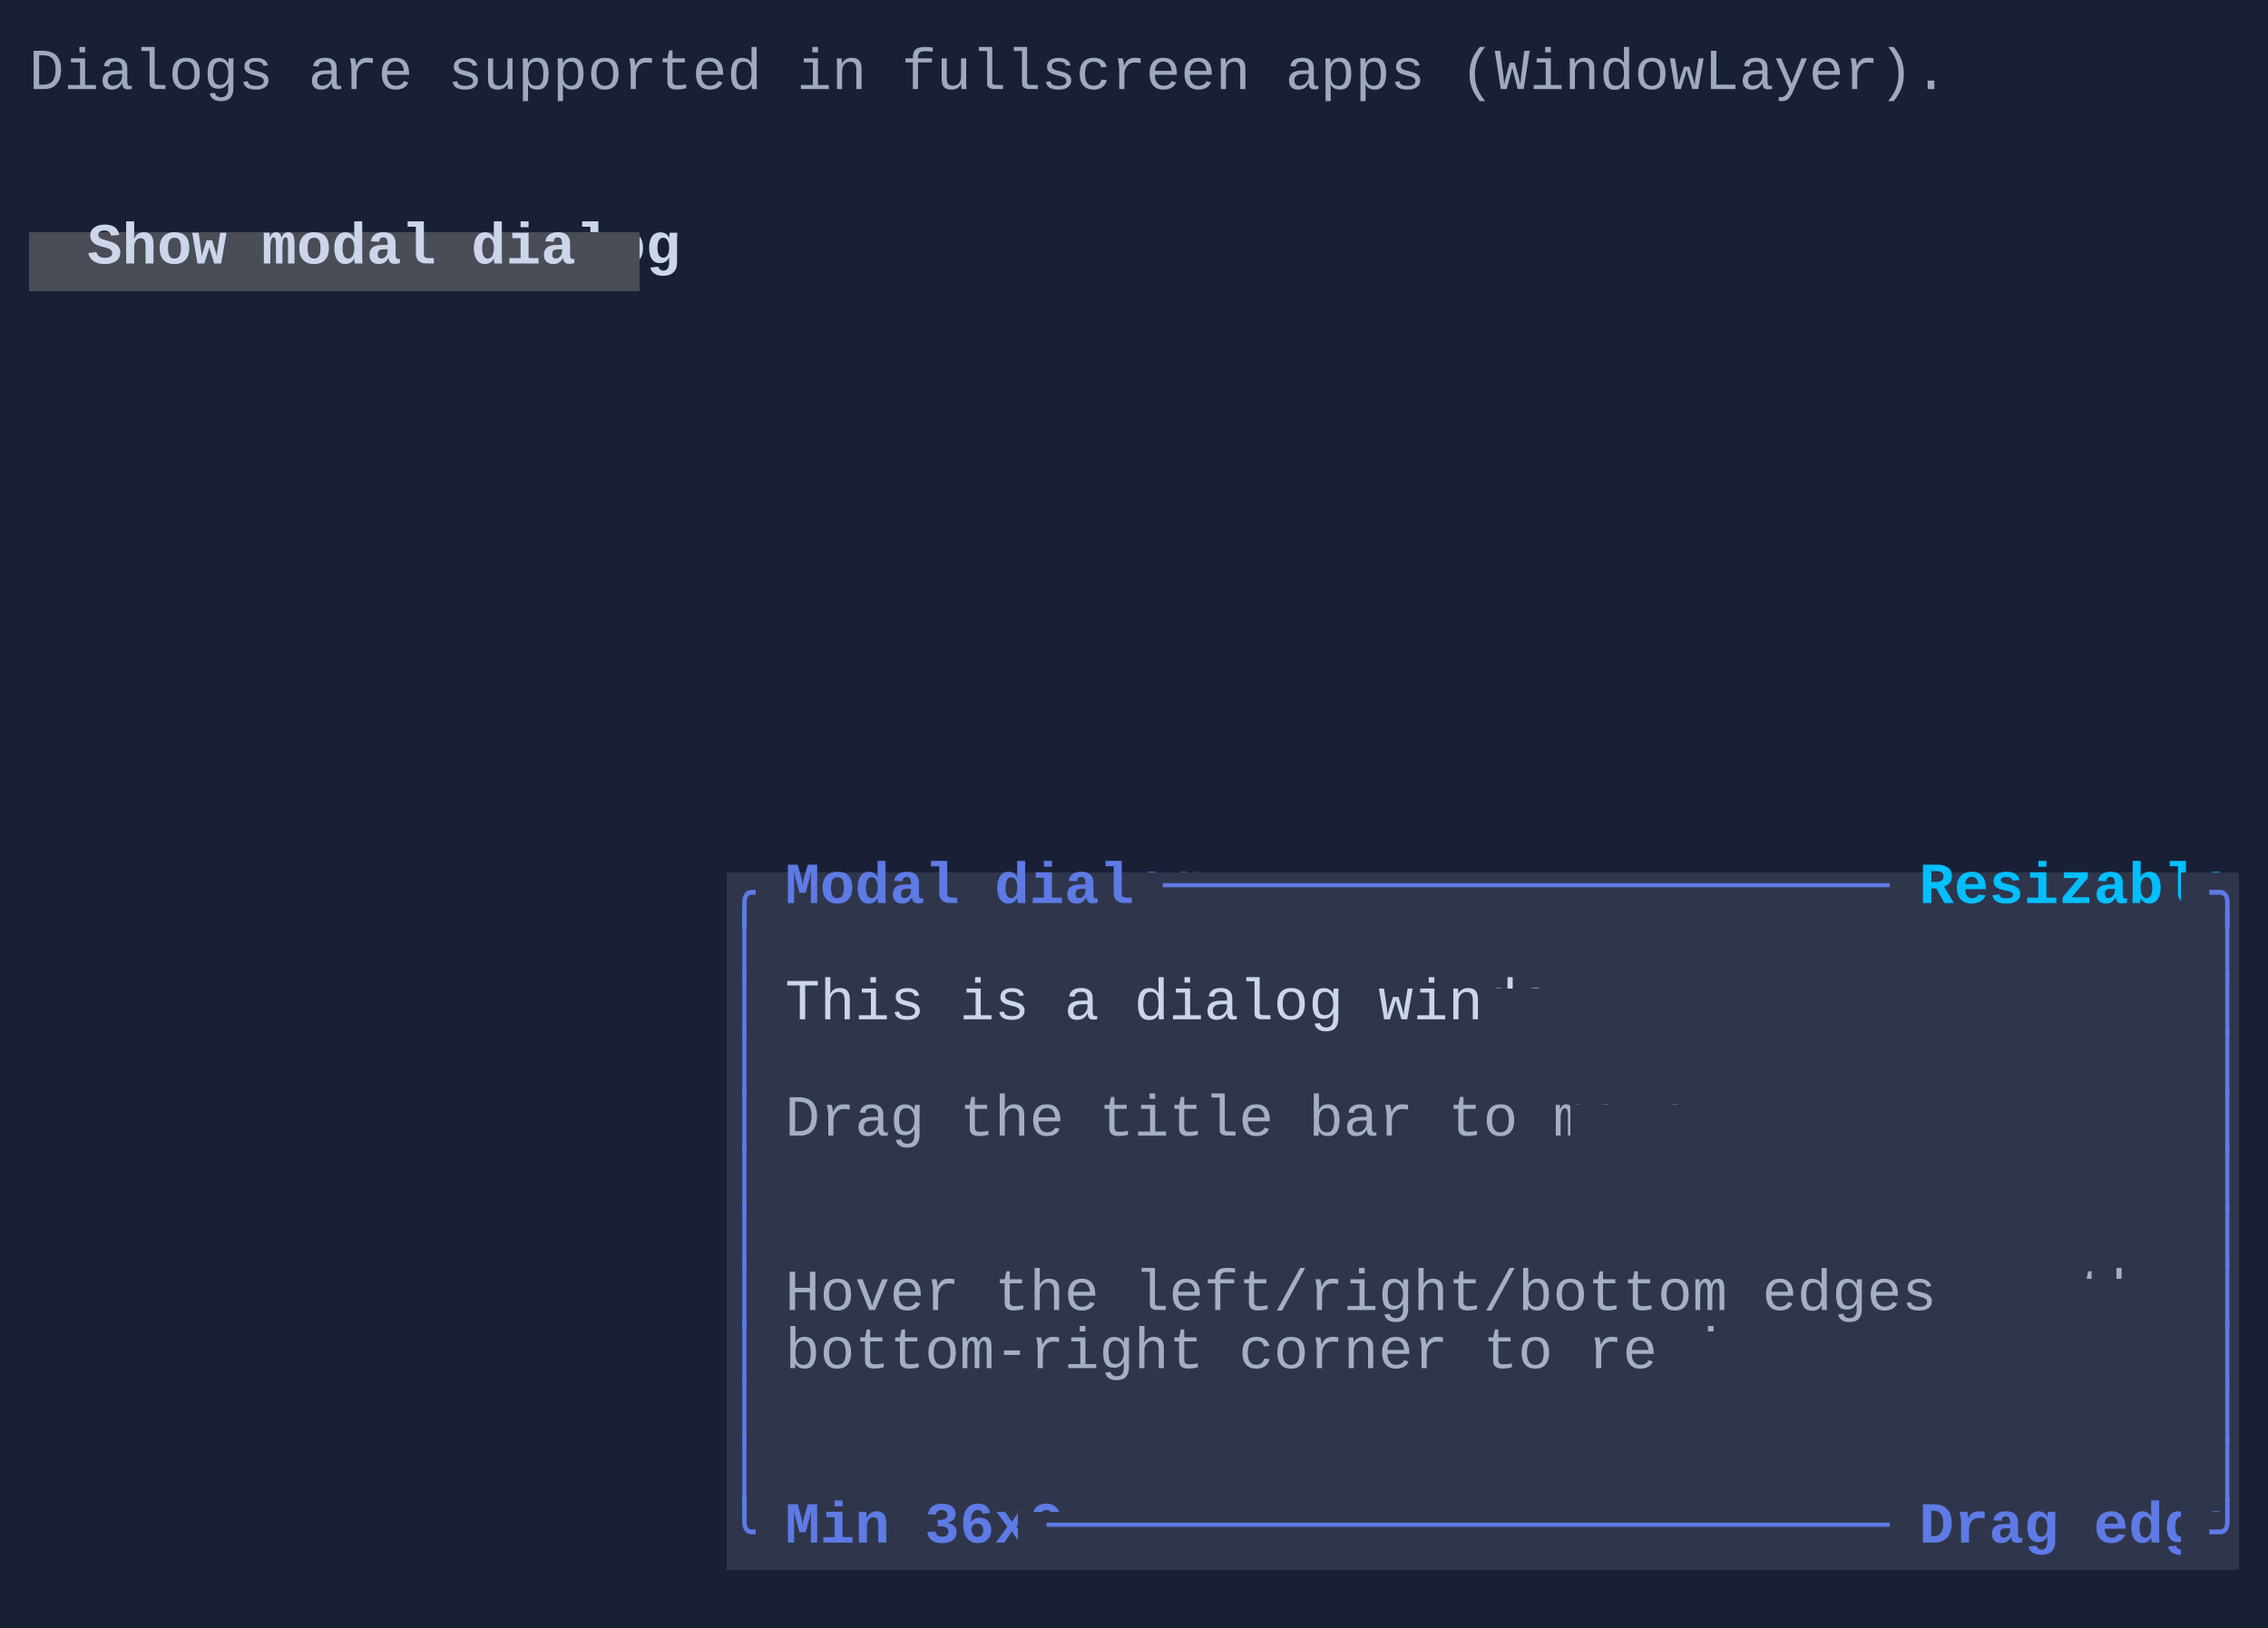
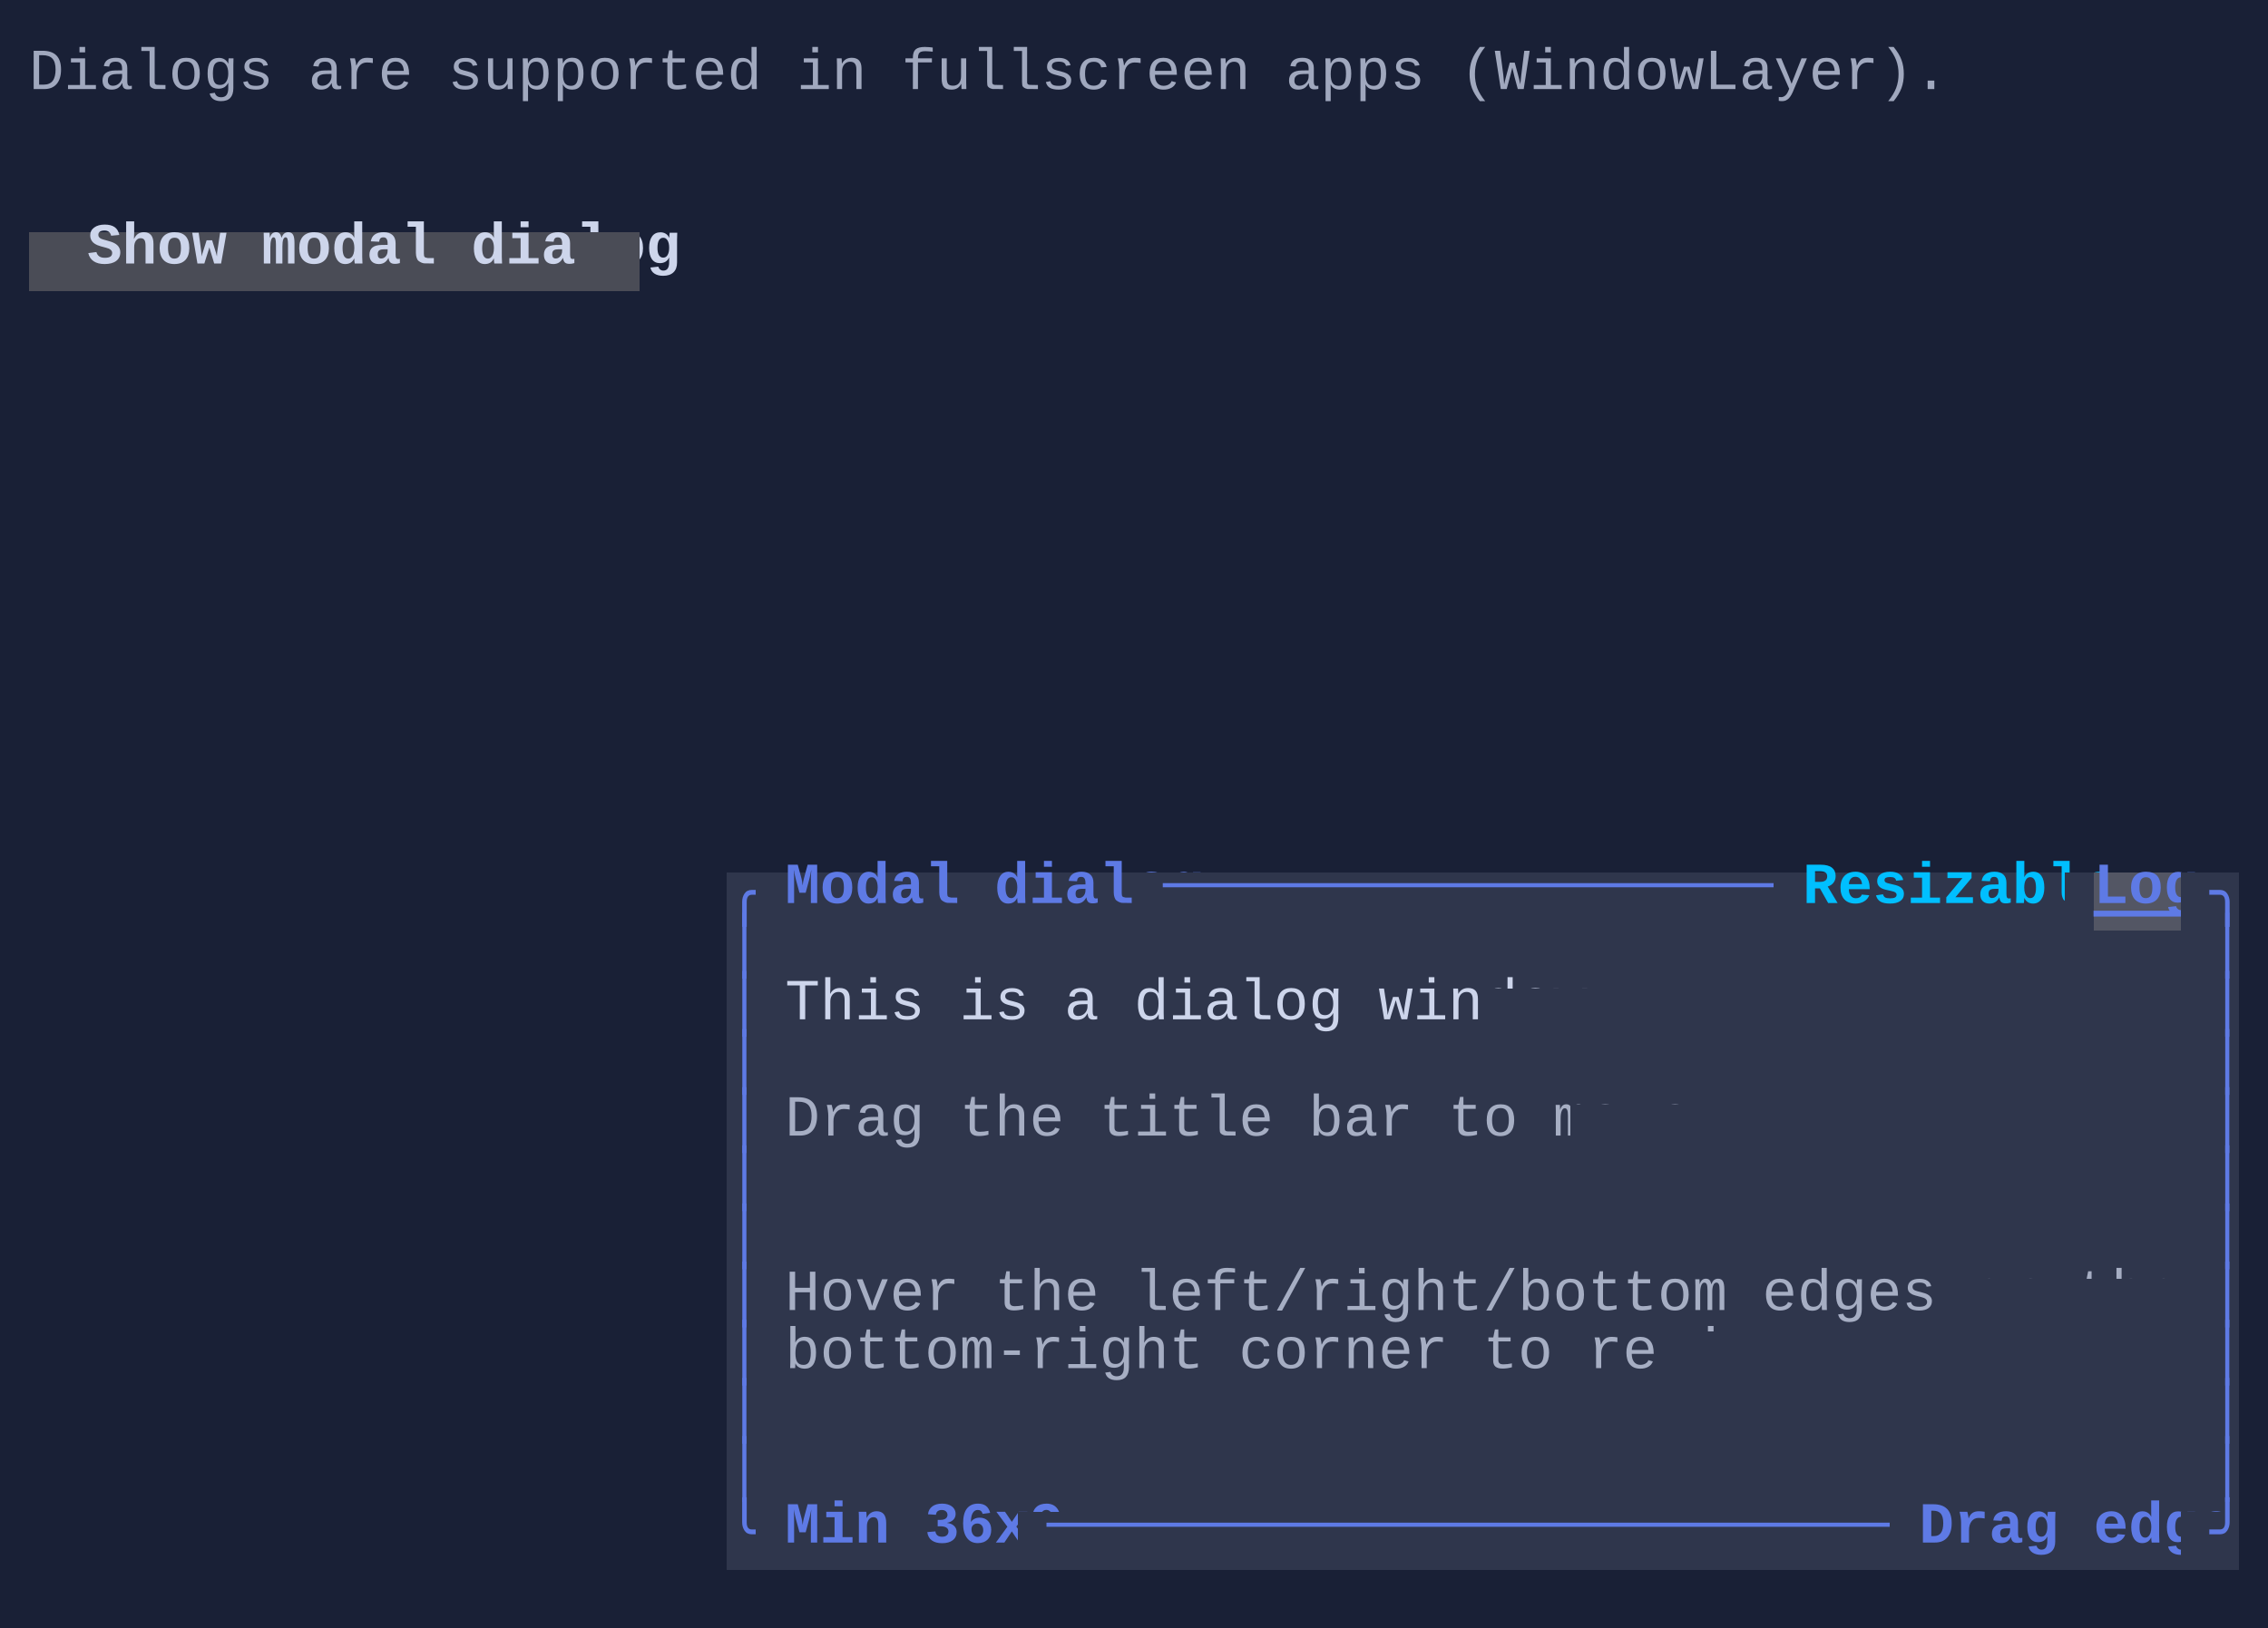
<svg xmlns="http://www.w3.org/2000/svg" viewBox="0 0 702 504" width="702" height="504" shape-rendering="crispEdges">
  <style>.t{font-family:ui-monospace, SFMono-Regular, Menlo, Monaco, Consolas, "Liberation Mono", "Courier New", monospace;font-size:18px;dominant-baseline:text-before-edge;white-space:pre;font-variant-ligatures:none;font-kerning:none;font-feature-settings:"liga" 0,"calt" 0;letter-spacing:0}</style>
  <rect x="0" y="0" width="702" height="504" fill="rgb(25,32,54)" />
  <text class="t" x="9" y="18" fill="rgb(205,213,235)" textLength="495" lengthAdjust="spacing" opacity="0.75" xml:space="preserve">Dialogs are supported in fullscreen apps (WindowLayer).</text>
  <rect x="9" y="72" width="18" height="18" fill="rgb(74,76,86)" />
  <rect x="27" y="72" width="153" height="18" fill="rgb(74,76,86)" />
  <text class="t" x="27" y="72" fill="rgb(205,213,235)" textLength="153" lengthAdjust="spacing" font-weight="700" xml:space="preserve">Show modal dialog</text>
  <rect x="180" y="72" width="18" height="18" fill="rgb(74,76,86)" />
  <rect x="225" y="270" width="9" height="18" fill="rgb(47,54,76)" />
  <text class="t" x="225" y="270" fill="rgb(94,122,229)" textLength="9" lengthAdjust="spacing" xml:space="preserve">╭</text>
  <rect x="234" y="270" width="9" height="18" fill="rgb(47,54,76)" />
  <rect x="243" y="270" width="108" height="18" fill="rgb(47,54,76)" />
  <text class="t" x="243" y="270" fill="rgb(94,122,229)" textLength="108" lengthAdjust="spacing" font-weight="700" xml:space="preserve">Modal dialog</text>
  <rect x="351" y="270" width="9" height="18" fill="rgb(47,54,76)" />
-   <rect x="360" y="270" width="225" height="18" fill="rgb(47,54,76)" />
-   <text class="t" x="360" y="270" fill="rgb(94,122,229)" textLength="225" lengthAdjust="spacing" xml:space="preserve">─────────────────────────</text>
-   <rect x="585" y="270" width="9" height="18" fill="rgb(47,54,76)" />
-   <rect x="594" y="270" width="81" height="18" fill="rgb(47,54,76)" />
-   <text class="t" x="594" y="270" fill="rgb(0,191,255)" textLength="81" lengthAdjust="spacing" font-weight="700" xml:space="preserve">Resizable</text>
+   <rect x="360" y="270" width="189" height="18" fill="rgb(47,54,76)" />
+   <text class="t" x="360" y="270" fill="rgb(94,122,229)" textLength="189" lengthAdjust="spacing" xml:space="preserve">─────────────────────</text>
+   <rect x="549" y="270" width="9" height="18" fill="rgb(47,54,76)" />
+   <rect x="558" y="270" width="81" height="18" fill="rgb(47,54,76)" />
+   <text class="t" x="558" y="270" fill="rgb(0,191,255)" textLength="81" lengthAdjust="spacing" font-weight="700" xml:space="preserve">Resizable</text>
+   <rect x="639" y="270" width="9" height="18" fill="rgb(47,54,76)" />
+   <rect x="648" y="270" width="27" height="18" fill="rgb(83,86,100)" />
+   <text class="t" x="648" y="270" fill="rgb(94,122,229)" textLength="27" lengthAdjust="spacing" font-weight="700" text-decoration="underline" xml:space="preserve">Log</text>
  <rect x="675" y="270" width="9" height="18" fill="rgb(47,54,76)" />
  <rect x="684" y="270" width="9" height="18" fill="rgb(47,54,76)" />
  <text class="t" x="684" y="270" fill="rgb(94,122,229)" textLength="9" lengthAdjust="spacing" xml:space="preserve">╮</text>
  <rect x="225" y="288" width="9" height="18" fill="rgb(47,54,76)" />
  <text class="t" x="225" y="288" fill="rgb(94,122,229)" textLength="9" lengthAdjust="spacing" xml:space="preserve">│</text>
  <rect x="234" y="288" width="450" height="18" fill="rgb(47,54,76)" />
  <rect x="684" y="288" width="9" height="18" fill="rgb(47,54,76)" />
  <text class="t" x="684" y="288" fill="rgb(94,122,229)" textLength="9" lengthAdjust="spacing" xml:space="preserve">│</text>
  <rect x="225" y="306" width="9" height="18" fill="rgb(47,54,76)" />
  <text class="t" x="225" y="306" fill="rgb(94,122,229)" textLength="9" lengthAdjust="spacing" xml:space="preserve">│</text>
  <rect x="234" y="306" width="9" height="18" fill="rgb(47,54,76)" />
  <rect x="243" y="306" width="216" height="18" fill="rgb(47,54,76)" />
  <text class="t" x="243" y="306" fill="rgb(205,213,235)" textLength="216" lengthAdjust="spacing" xml:space="preserve">This is a dialog window.</text>
  <rect x="459" y="306" width="225" height="18" fill="rgb(47,54,76)" />
  <rect x="684" y="306" width="9" height="18" fill="rgb(47,54,76)" />
  <text class="t" x="684" y="306" fill="rgb(94,122,229)" textLength="9" lengthAdjust="spacing" xml:space="preserve">│</text>
  <rect x="225" y="324" width="9" height="18" fill="rgb(47,54,76)" />
  <text class="t" x="225" y="324" fill="rgb(94,122,229)" textLength="9" lengthAdjust="spacing" xml:space="preserve">│</text>
  <rect x="234" y="324" width="450" height="18" fill="rgb(47,54,76)" />
  <rect x="684" y="324" width="9" height="18" fill="rgb(47,54,76)" />
  <text class="t" x="684" y="324" fill="rgb(94,122,229)" textLength="9" lengthAdjust="spacing" xml:space="preserve">│</text>
  <rect x="225" y="342" width="9" height="18" fill="rgb(47,54,76)" />
  <text class="t" x="225" y="342" fill="rgb(94,122,229)" textLength="9" lengthAdjust="spacing" xml:space="preserve">│</text>
  <rect x="234" y="342" width="9" height="18" fill="rgb(47,54,76)" />
  <rect x="243" y="342" width="243" height="18" fill="rgb(47,54,76)" />
  <text class="t" x="243" y="342" fill="rgb(205,213,235)" textLength="243" lengthAdjust="spacing" opacity="0.75" xml:space="preserve">Drag the title bar to move.</text>
  <rect x="486" y="342" width="198" height="18" fill="rgb(47,54,76)" />
  <rect x="684" y="342" width="9" height="18" fill="rgb(47,54,76)" />
  <text class="t" x="684" y="342" fill="rgb(94,122,229)" textLength="9" lengthAdjust="spacing" xml:space="preserve">│</text>
  <rect x="225" y="360" width="9" height="18" fill="rgb(47,54,76)" />
  <text class="t" x="225" y="360" fill="rgb(94,122,229)" textLength="9" lengthAdjust="spacing" xml:space="preserve">│</text>
  <rect x="234" y="360" width="450" height="18" fill="rgb(47,54,76)" />
  <rect x="684" y="360" width="9" height="18" fill="rgb(47,54,76)" />
  <text class="t" x="684" y="360" fill="rgb(94,122,229)" textLength="9" lengthAdjust="spacing" xml:space="preserve">│</text>
  <rect x="225" y="378" width="9" height="18" fill="rgb(47,54,76)" />
  <text class="t" x="225" y="378" fill="rgb(94,122,229)" textLength="9" lengthAdjust="spacing" xml:space="preserve">│</text>
  <rect x="234" y="378" width="450" height="18" fill="rgb(47,54,76)" />
  <rect x="684" y="378" width="9" height="18" fill="rgb(47,54,76)" />
  <text class="t" x="684" y="378" fill="rgb(94,122,229)" textLength="9" lengthAdjust="spacing" xml:space="preserve">│</text>
  <rect x="225" y="396" width="9" height="18" fill="rgb(47,54,76)" />
  <text class="t" x="225" y="396" fill="rgb(94,122,229)" textLength="9" lengthAdjust="spacing" xml:space="preserve">│</text>
  <rect x="234" y="396" width="9" height="18" fill="rgb(47,54,76)" />
  <rect x="243" y="396" width="360" height="18" fill="rgb(47,54,76)" />
  <text class="t" x="243" y="396" fill="rgb(205,213,235)" textLength="360" lengthAdjust="spacing" opacity="0.75" xml:space="preserve">Hover the left/right/bottom edges or the</text>
  <rect x="603" y="396" width="81" height="18" fill="rgb(47,54,76)" />
  <rect x="684" y="396" width="9" height="18" fill="rgb(47,54,76)" />
  <text class="t" x="684" y="396" fill="rgb(94,122,229)" textLength="9" lengthAdjust="spacing" xml:space="preserve">│</text>
  <rect x="225" y="414" width="9" height="18" fill="rgb(47,54,76)" />
  <text class="t" x="225" y="414" fill="rgb(94,122,229)" textLength="9" lengthAdjust="spacing" xml:space="preserve">│</text>
  <rect x="234" y="414" width="9" height="18" fill="rgb(47,54,76)" />
  <rect x="243" y="414" width="270" height="18" fill="rgb(47,54,76)" />
  <text class="t" x="243" y="414" fill="rgb(205,213,235)" textLength="270" lengthAdjust="spacing" opacity="0.75" xml:space="preserve">bottom-right corner to resize.</text>
  <rect x="513" y="414" width="171" height="18" fill="rgb(47,54,76)" />
  <rect x="684" y="414" width="9" height="18" fill="rgb(47,54,76)" />
  <text class="t" x="684" y="414" fill="rgb(94,122,229)" textLength="9" lengthAdjust="spacing" xml:space="preserve">│</text>
  <rect x="225" y="432" width="9" height="18" fill="rgb(47,54,76)" />
  <text class="t" x="225" y="432" fill="rgb(94,122,229)" textLength="9" lengthAdjust="spacing" xml:space="preserve">│</text>
  <rect x="234" y="432" width="450" height="18" fill="rgb(47,54,76)" />
  <rect x="684" y="432" width="9" height="18" fill="rgb(47,54,76)" />
  <text class="t" x="684" y="432" fill="rgb(94,122,229)" textLength="9" lengthAdjust="spacing" xml:space="preserve">│</text>
  <rect x="225" y="450" width="9" height="18" fill="rgb(47,54,76)" />
  <text class="t" x="225" y="450" fill="rgb(94,122,229)" textLength="9" lengthAdjust="spacing" xml:space="preserve">│</text>
  <rect x="234" y="450" width="450" height="18" fill="rgb(47,54,76)" />
  <rect x="684" y="450" width="9" height="18" fill="rgb(47,54,76)" />
  <text class="t" x="684" y="450" fill="rgb(94,122,229)" textLength="9" lengthAdjust="spacing" xml:space="preserve">│</text>
  <rect x="225" y="468" width="9" height="18" fill="rgb(47,54,76)" />
  <text class="t" x="225" y="468" fill="rgb(94,122,229)" textLength="9" lengthAdjust="spacing" xml:space="preserve">╰</text>
  <rect x="234" y="468" width="9" height="18" fill="rgb(47,54,76)" />
  <rect x="243" y="468" width="72" height="18" fill="rgb(47,54,76)" />
  <text class="t" x="243" y="468" fill="rgb(94,122,229)" textLength="72" lengthAdjust="spacing" font-weight="700" xml:space="preserve">Min 36x9</text>
  <rect x="315" y="468" width="9" height="18" fill="rgb(47,54,76)" />
  <rect x="324" y="468" width="261" height="18" fill="rgb(47,54,76)" />
  <text class="t" x="324" y="468" fill="rgb(94,122,229)" textLength="261" lengthAdjust="spacing" xml:space="preserve">─────────────────────────────</text>
  <rect x="585" y="468" width="9" height="18" fill="rgb(47,54,76)" />
  <rect x="594" y="468" width="81" height="18" fill="rgb(47,54,76)" />
  <text class="t" x="594" y="468" fill="rgb(94,122,229)" textLength="81" lengthAdjust="spacing" font-weight="700" xml:space="preserve">Drag edge</text>
  <rect x="675" y="468" width="9" height="18" fill="rgb(47,54,76)" />
  <rect x="684" y="468" width="9" height="18" fill="rgb(47,54,76)" />
  <text class="t" x="684" y="468" fill="rgb(94,122,229)" textLength="9" lengthAdjust="spacing" xml:space="preserve">╯</text>
</svg>
